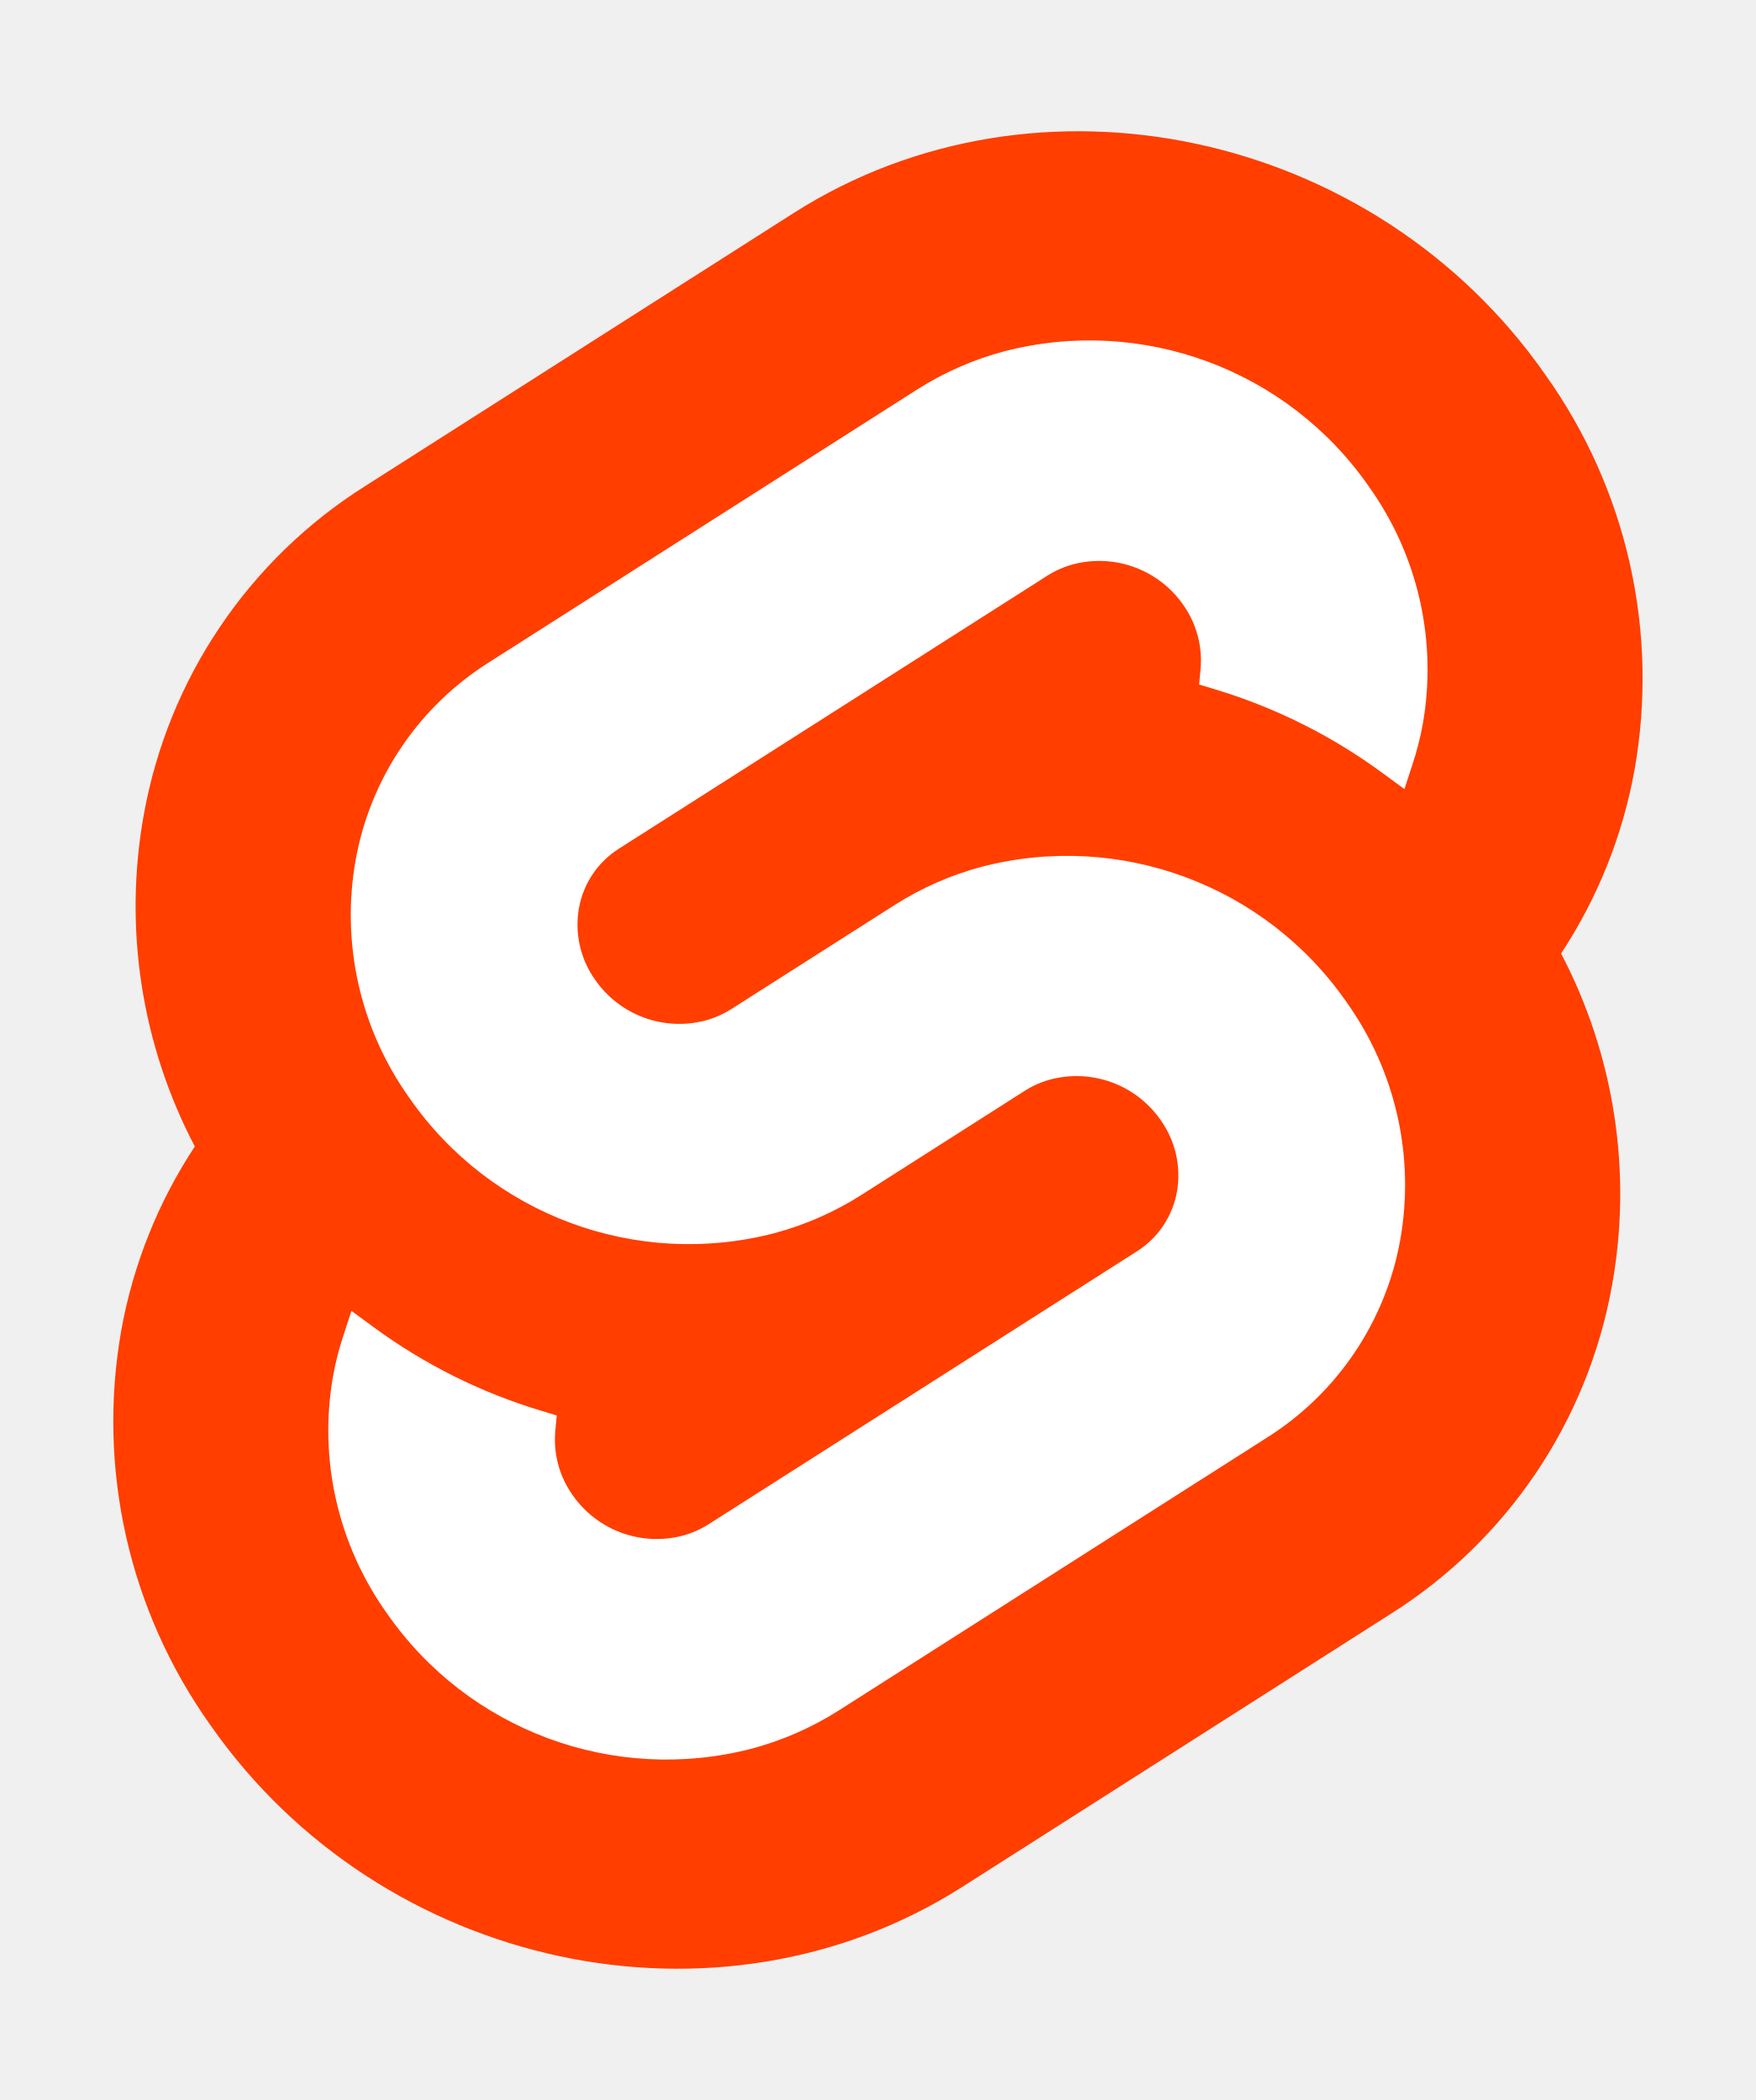
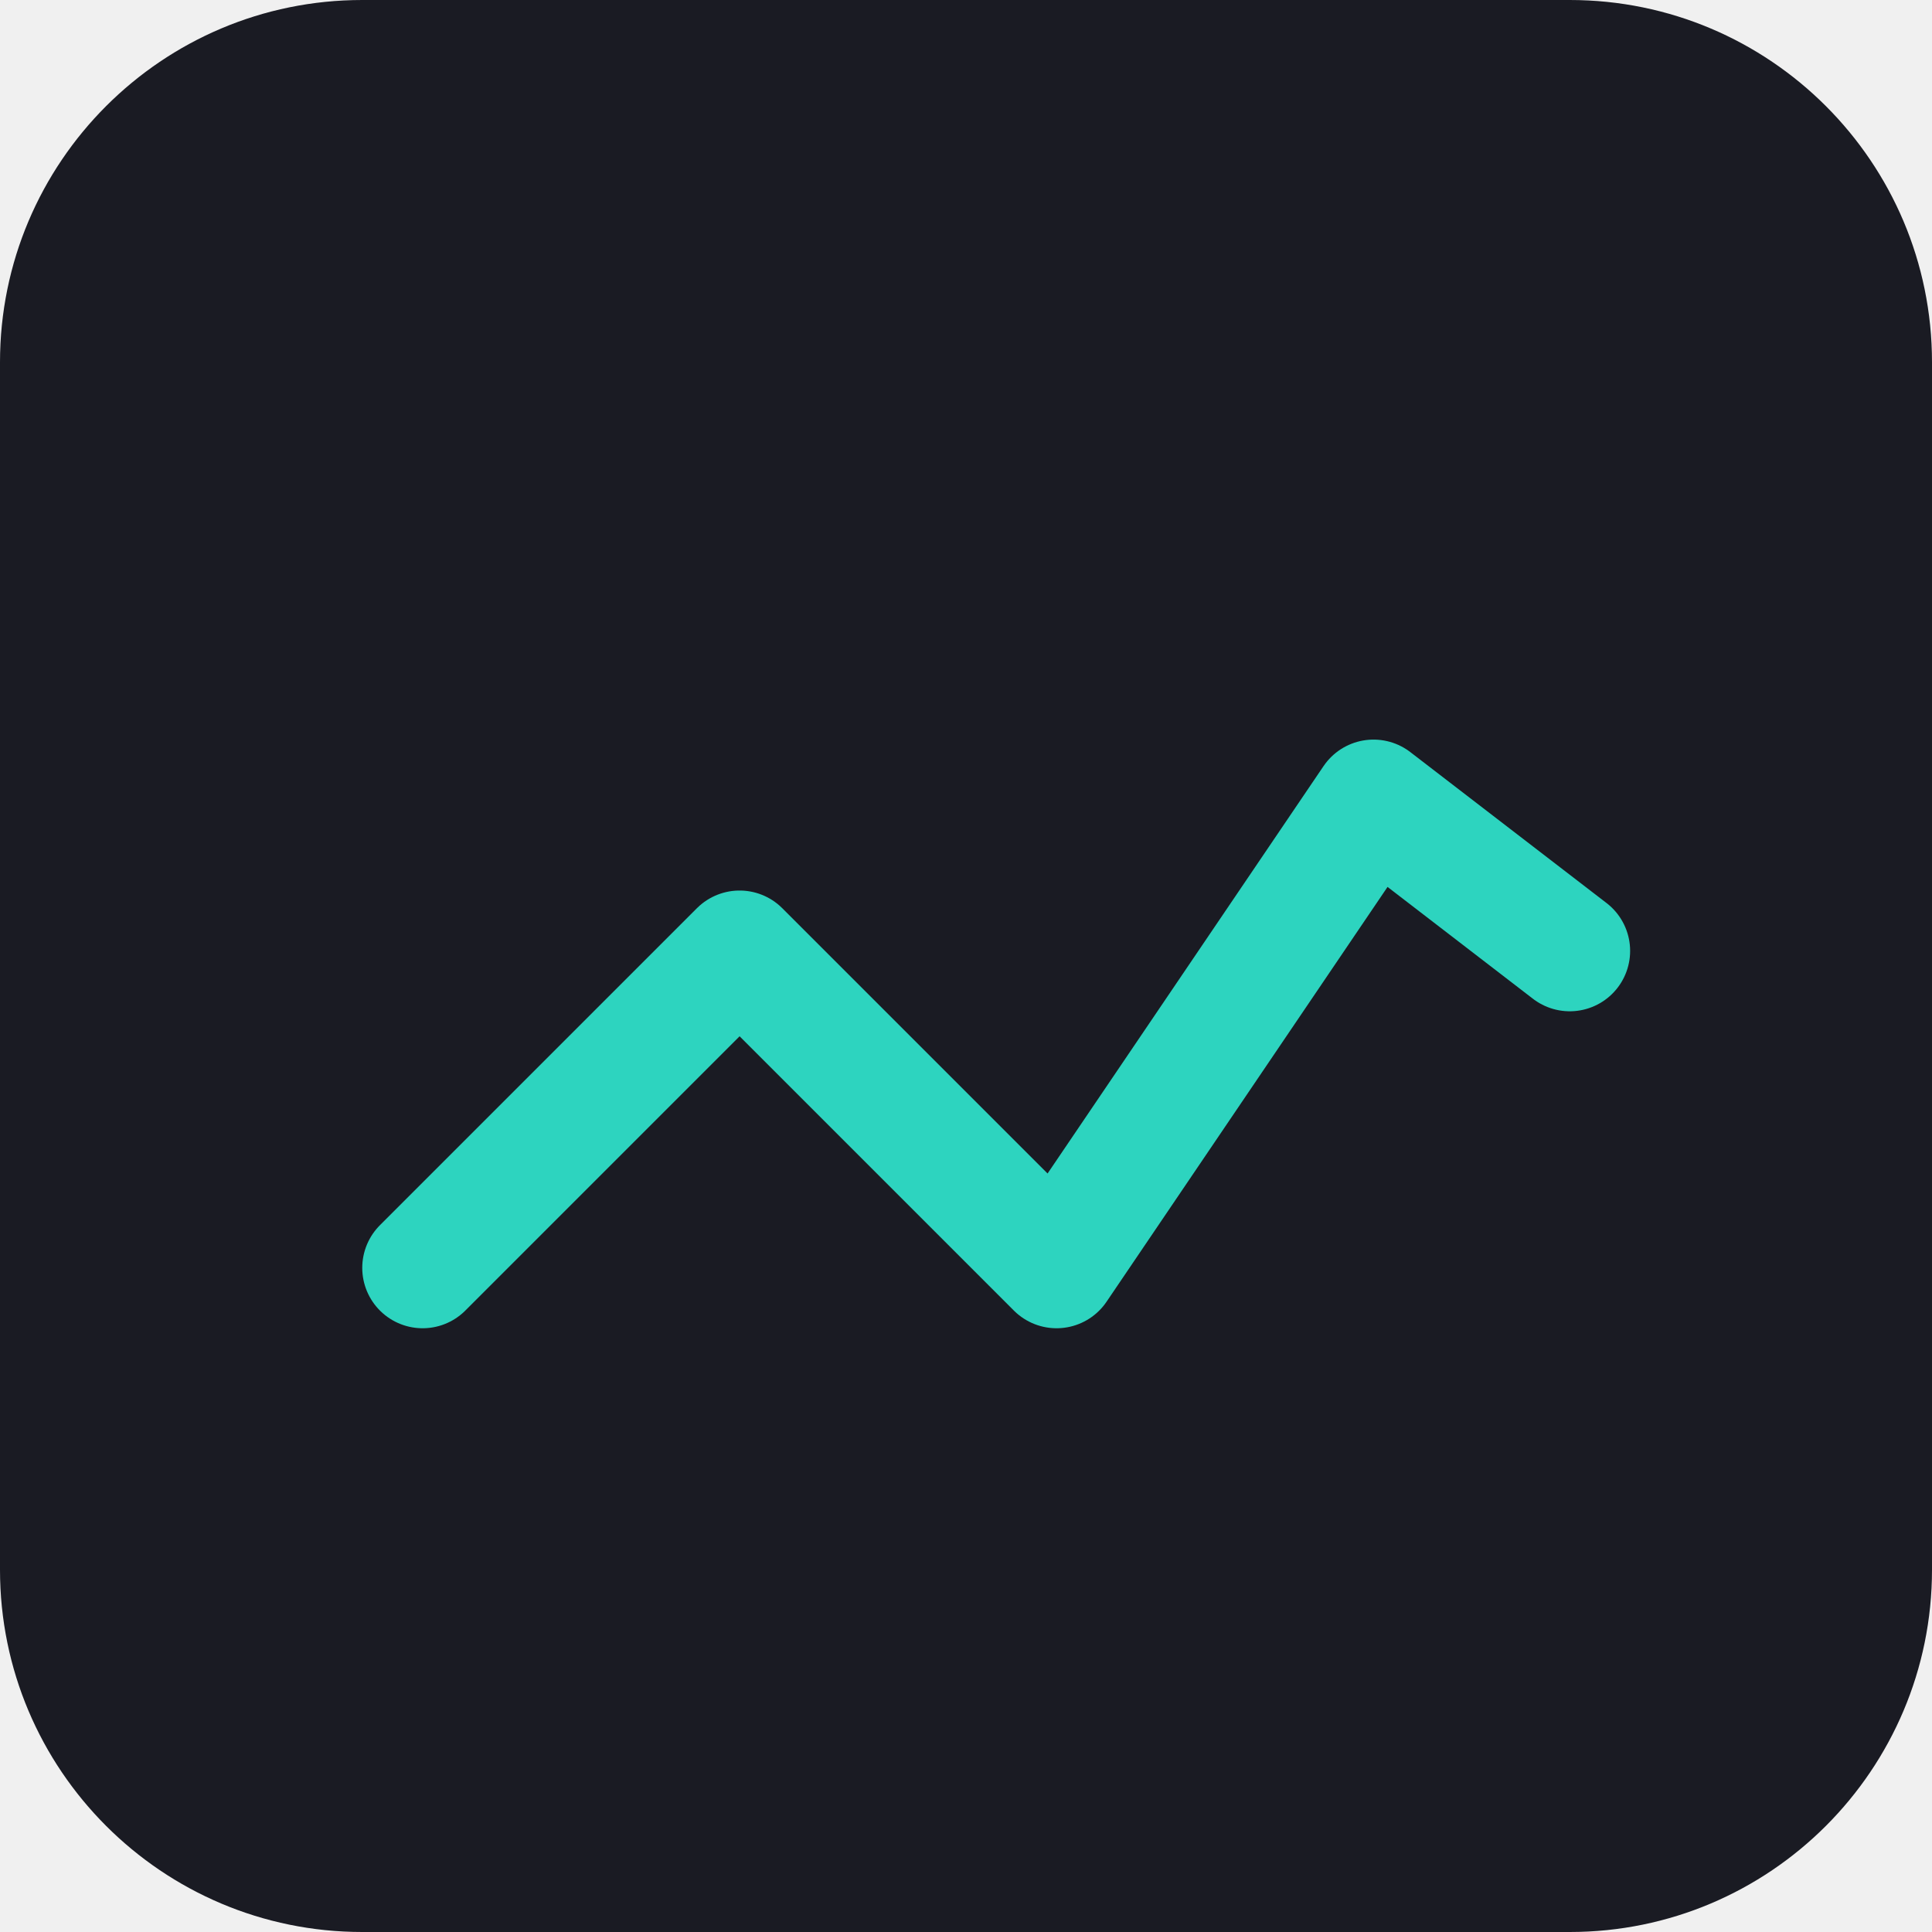
- <svg xmlns="http://www.w3.org/2000/svg" width="107" height="128" viewBox="0 0 107 128">
-   <path d="M94.157 22.819c-10.4-14.885-30.94-19.297-45.792-9.835L22.282 29.608A29.92 29.92 0 0 0 8.764 49.65a31.5 31.5 0 0 0 3.108 20.231 30 30 0 0 0-4.477 11.183 31.9 31.9 0 0 0 5.448 24.116c10.402 14.887 30.942 19.297 45.791 9.835l26.083-16.624A29.92 29.92 0 0 0 98.235 78.35a31.53 31.53 0 0 0-3.105-20.232 30 30 0 0 0 4.474-11.182 31.88 31.88 0 0 0-5.447-24.116" style="fill:#ff3e00" />
-   <path d="M45.817 106.582a20.72 20.72 0 0 1-22.237-8.243 19.17 19.17 0 0 1-3.277-14.503 18 18 0 0 1 .624-2.435l.49-1.498 1.337.981a33.6 33.6 0 0 0 10.203 5.098l.97.294-.09.968a5.85 5.85 0 0 0 1.052 3.878 6.24 6.24 0 0 0 6.695 2.485 5.8 5.8 0 0 0 1.603-.704L69.27 76.28a5.43 5.43 0 0 0 2.45-3.631 5.8 5.8 0 0 0-.987-4.371 6.24 6.24 0 0 0-6.698-2.487 5.7 5.7 0 0 0-1.6.704l-9.953 6.345a19 19 0 0 1-5.296 2.326 20.72 20.72 0 0 1-22.237-8.243 19.17 19.17 0 0 1-3.277-14.502 17.99 17.99 0 0 1 8.13-12.052l26.081-16.623a19 19 0 0 1 5.3-2.329 20.72 20.72 0 0 1 22.237 8.243 19.17 19.17 0 0 1 3.277 14.503 18 18 0 0 1-.624 2.435l-.49 1.498-1.337-.98a33.6 33.6 0 0 0-10.203-5.1l-.97-.294.09-.968a5.86 5.86 0 0 0-1.052-3.878 6.24 6.24 0 0 0-6.696-2.485 5.8 5.8 0 0 0-1.602.704L37.73 51.72a5.42 5.42 0 0 0-2.449 3.63 5.79 5.79 0 0 0 .986 4.372 6.24 6.24 0 0 0 6.698 2.486 5.8 5.8 0 0 0 1.602-.704l9.952-6.342a19 19 0 0 1 5.295-2.328 20.72 20.72 0 0 1 22.237 8.242 19.17 19.17 0 0 1 3.277 14.503 18 18 0 0 1-8.13 12.053l-26.081 16.622a19 19 0 0 1-5.3 2.328" style="fill:#fff" />
+ <svg xmlns="http://www.w3.org/2000/svg" viewBox="0 0 512 512">
+   <rect width="512" height="512" rx="96" fill="#1a1b23" />
+   <g transform="translate(96 96)" fill="none" stroke="#2dd4bf" stroke-width="32" stroke-linecap="round" stroke-linejoin="round">
+     <path d="M16 240 L100 156 L184 240 L268 116 L320 156" />
+     <circle cx="100" cy="156" r="14" fill="#2dd4bf" stroke="none" />
+     <circle cx="184" cy="240" r="14" fill="#2dd4bf" stroke="none" />
+     <circle cx="268" cy="116" r="14" fill="#2dd4bf" stroke="none" />
+     <circle cx="320" cy="156" r="14" fill="#2dd4bf" stroke="none" />
+   </g>
</svg>
